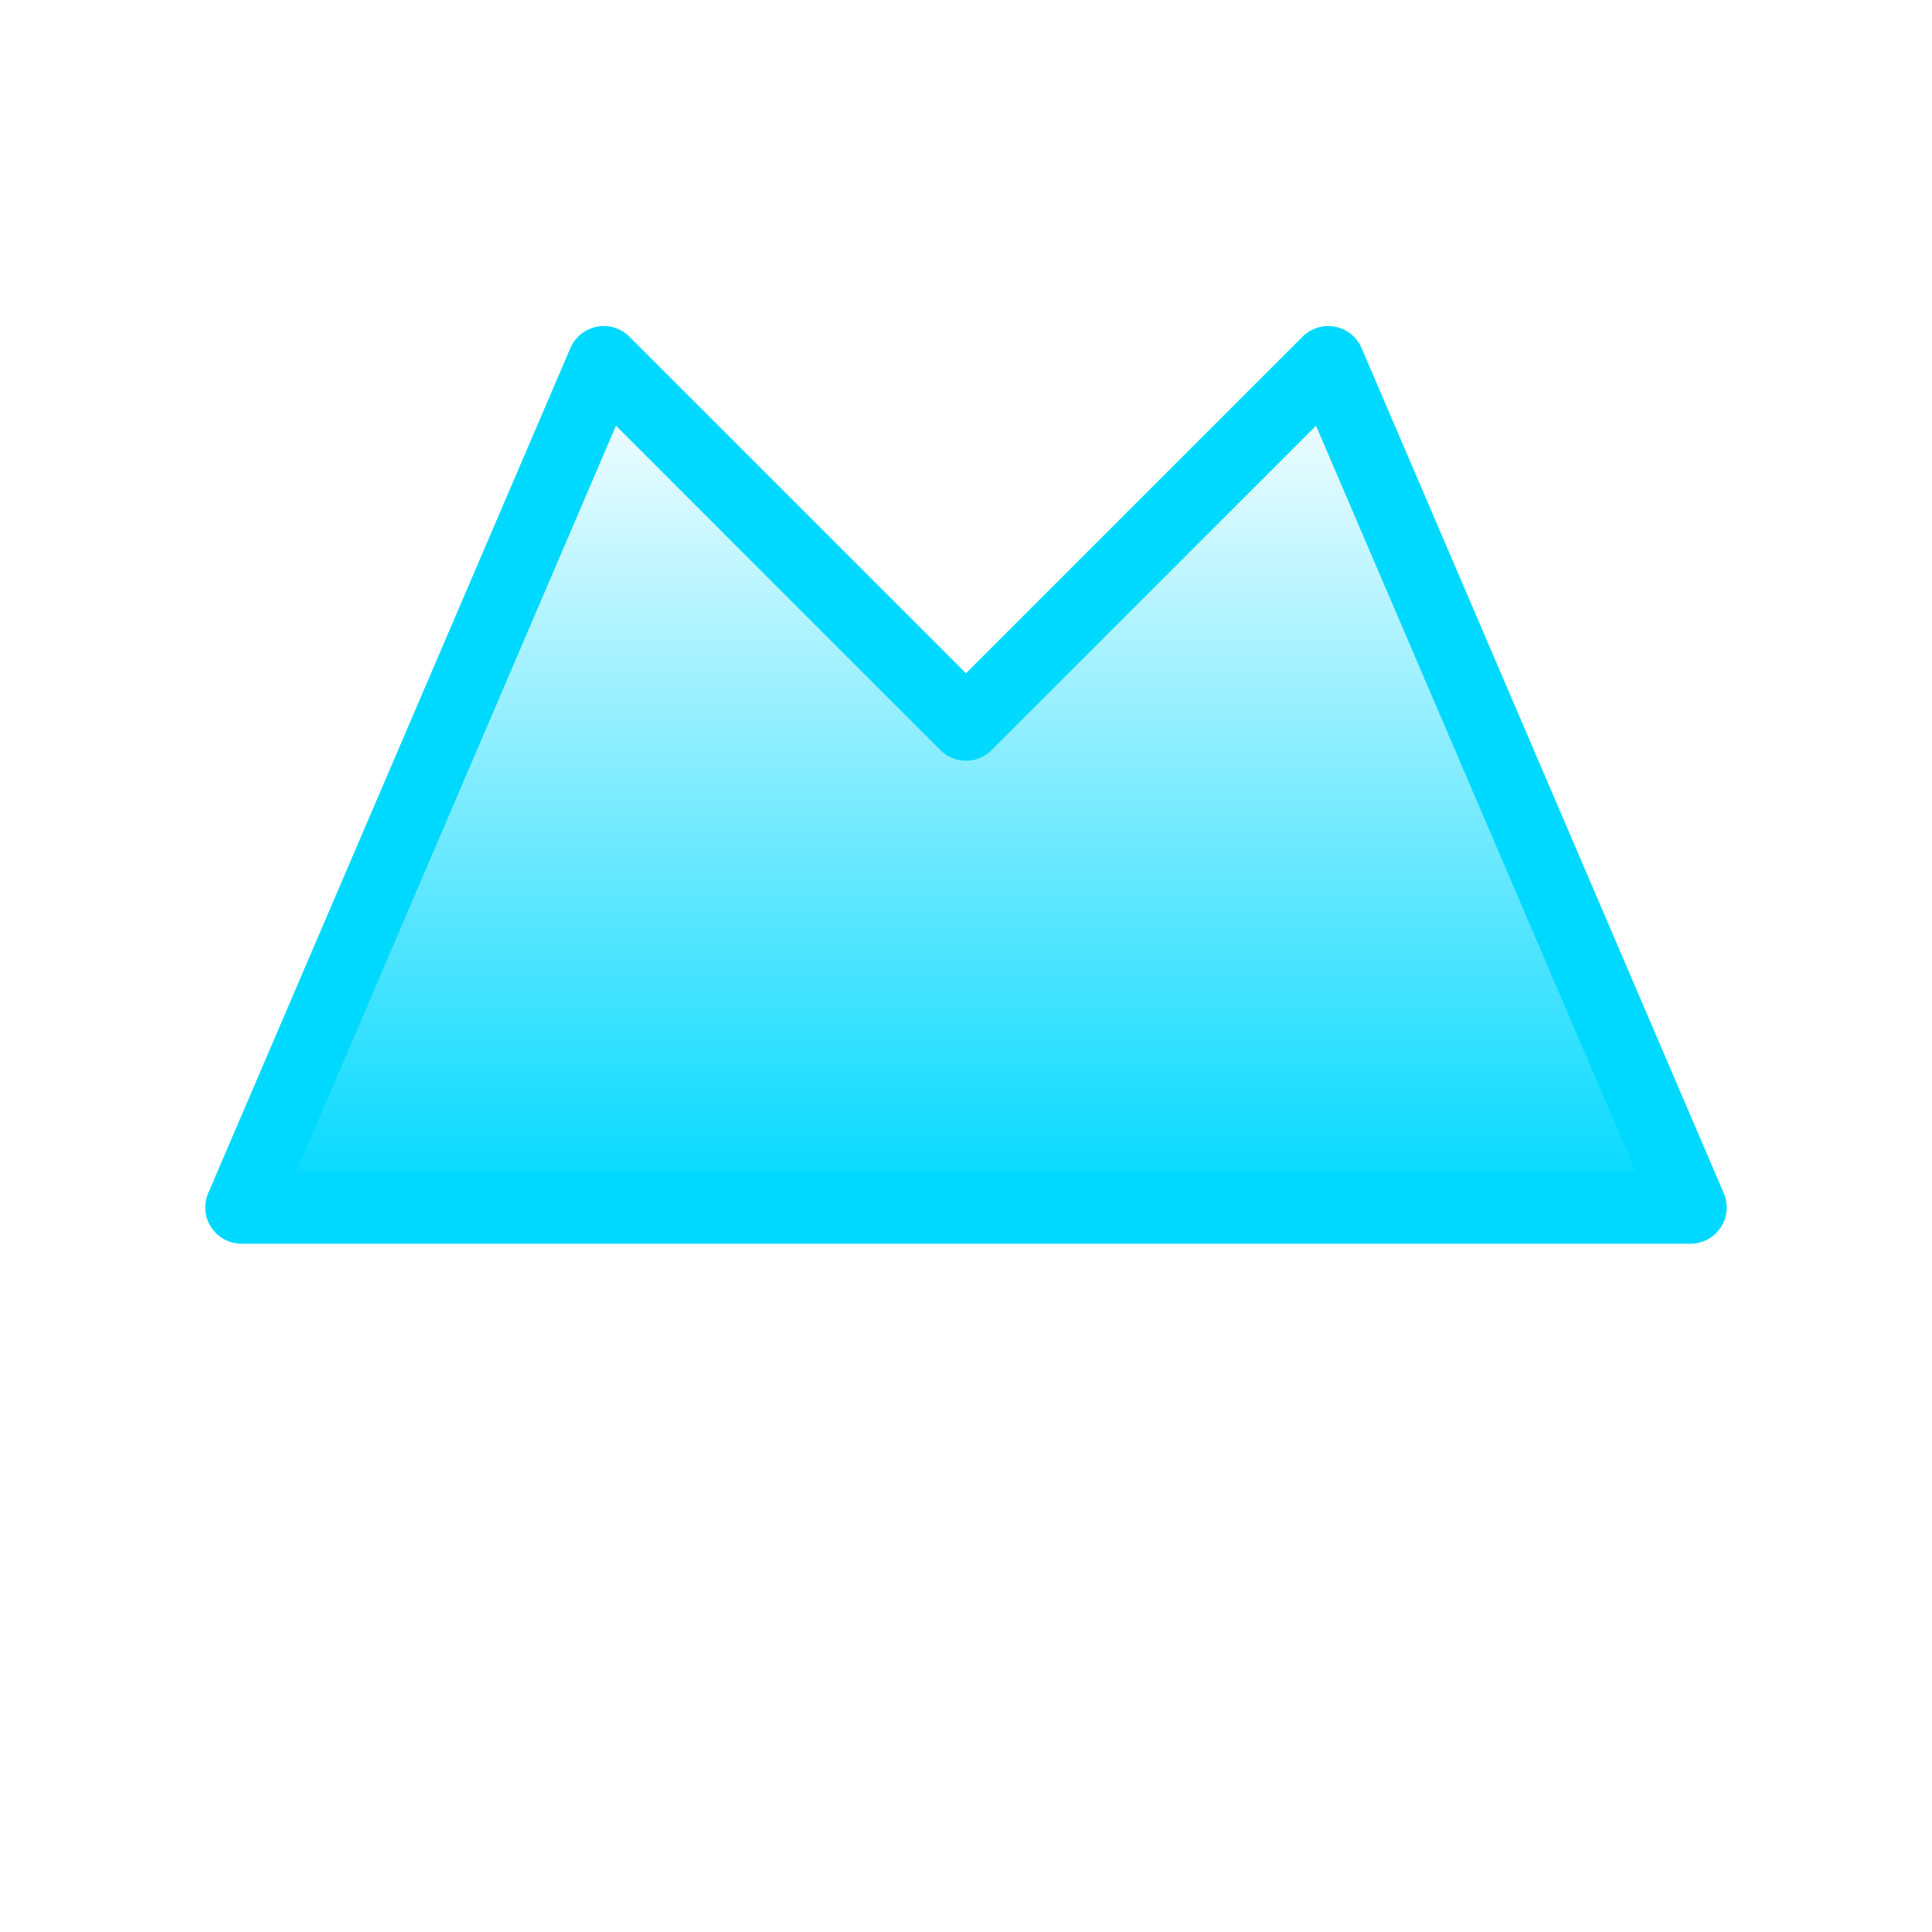
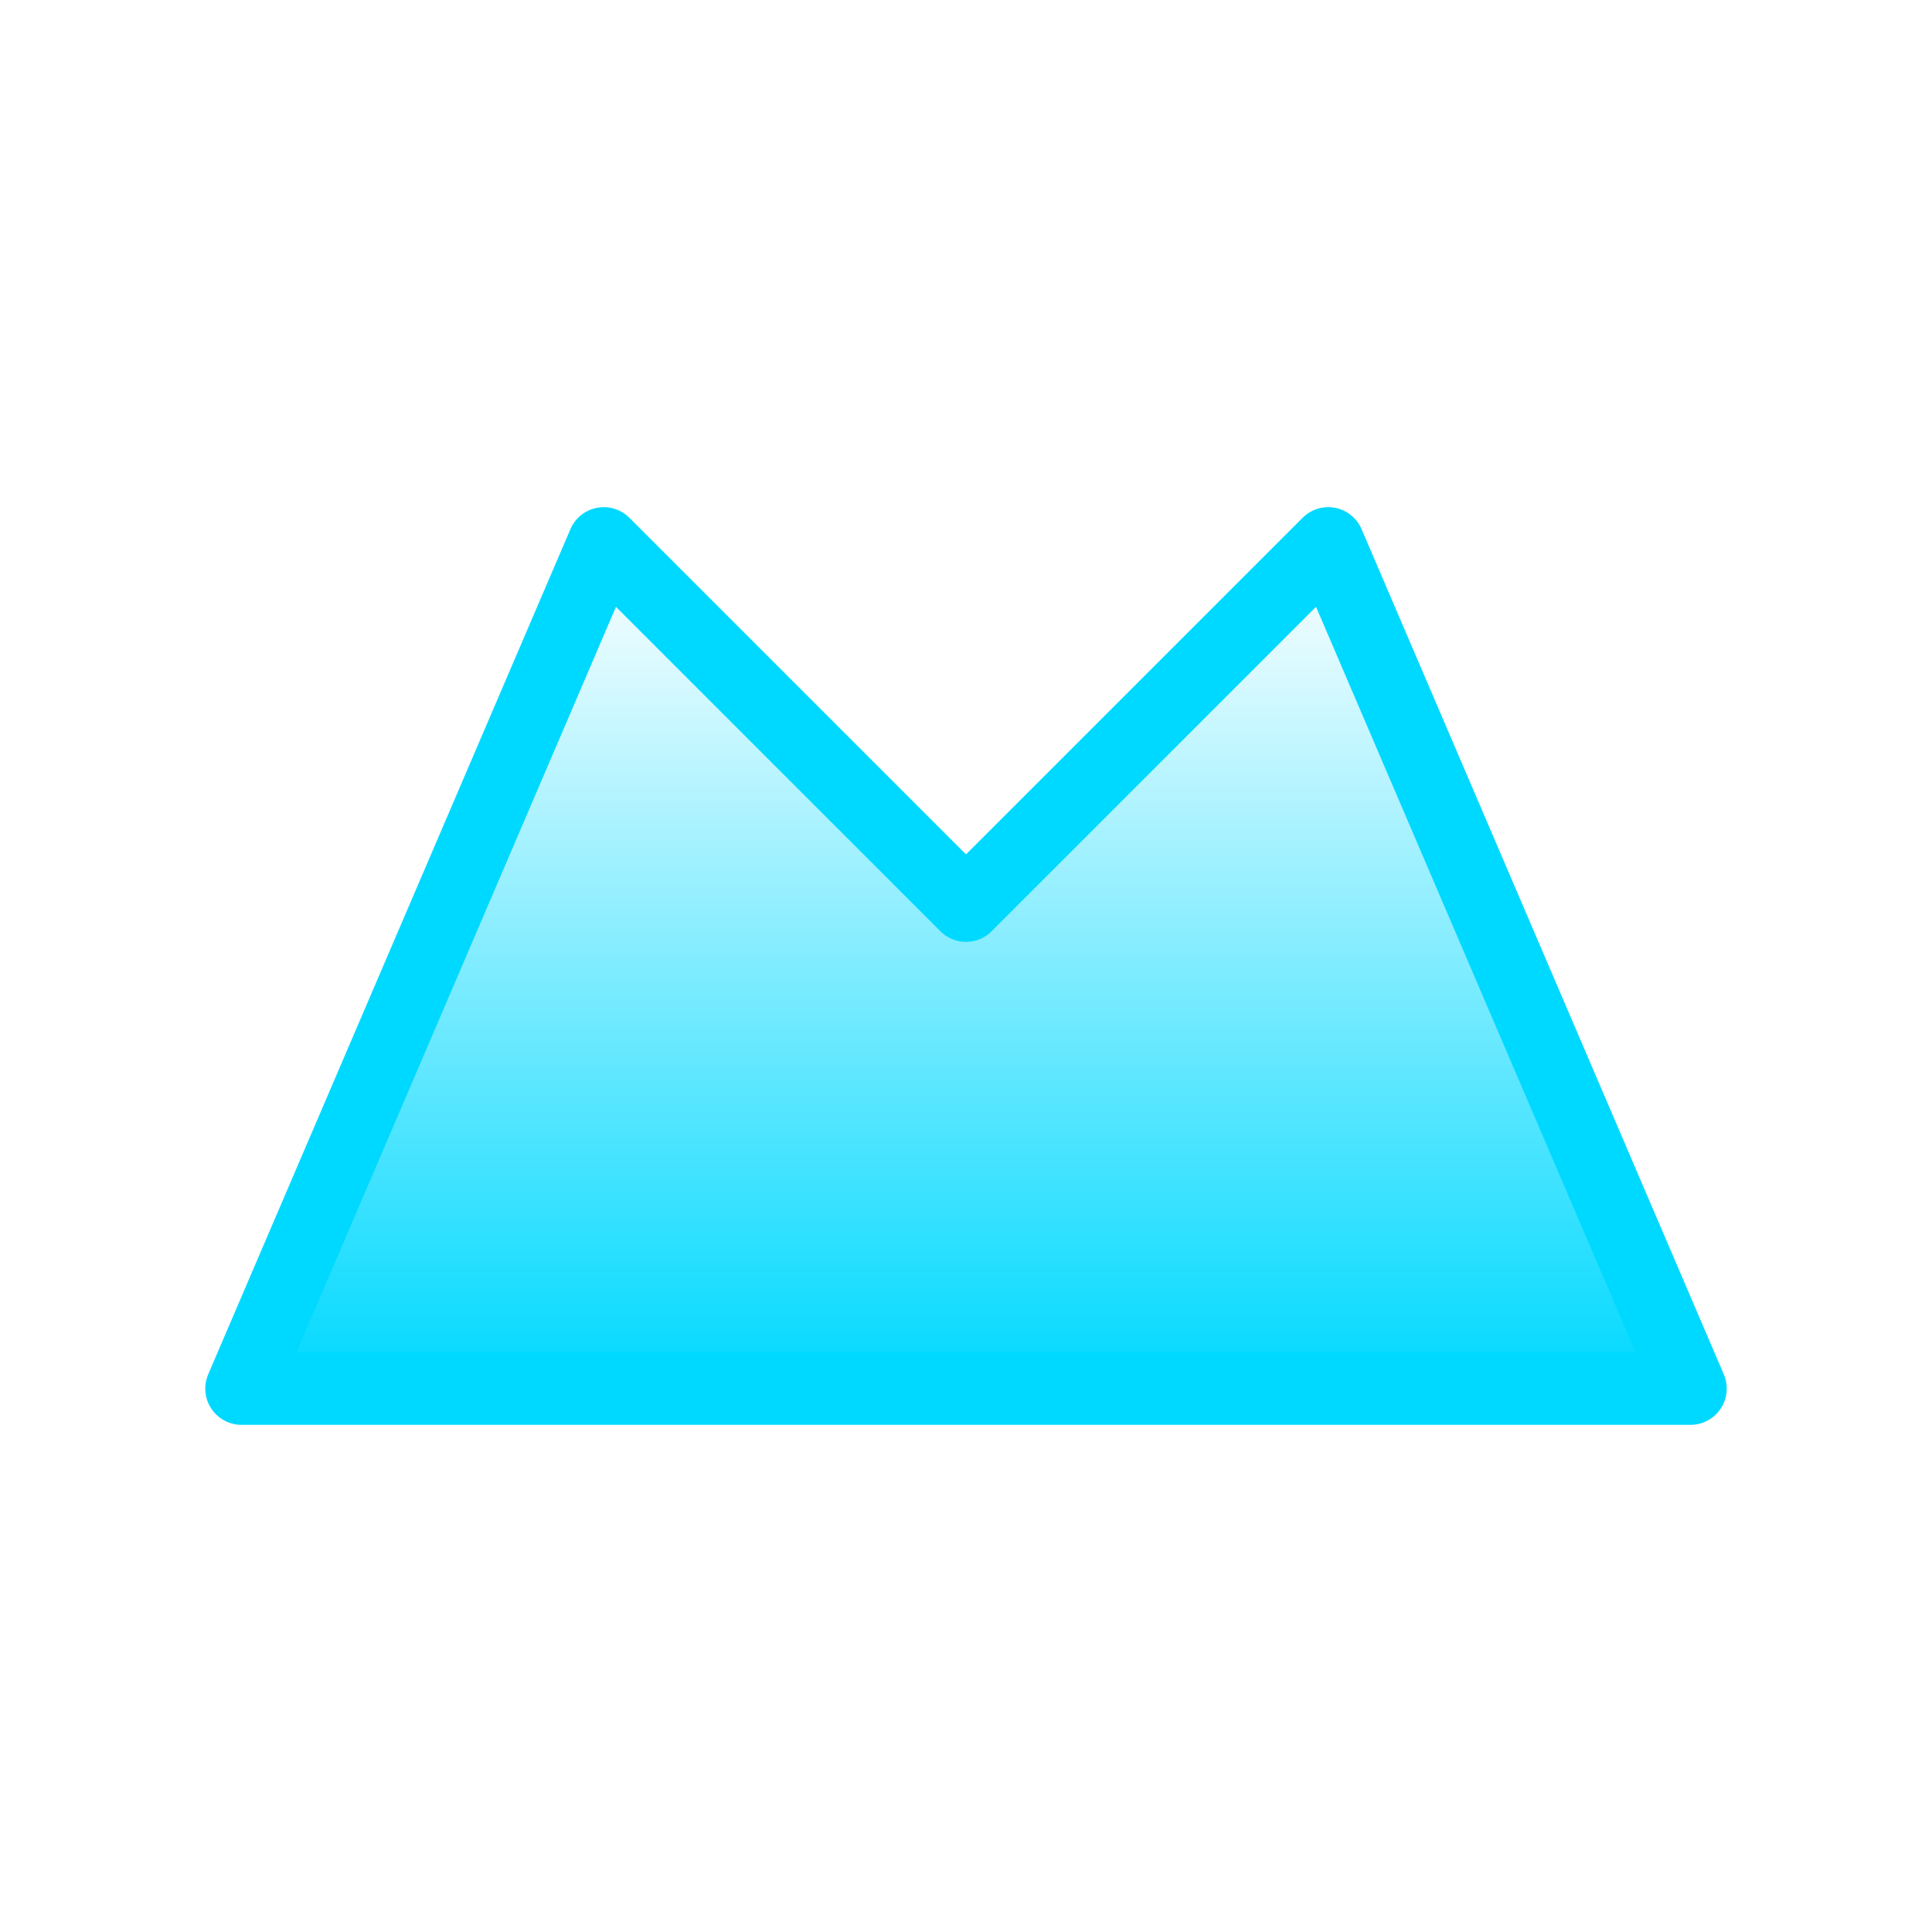
<svg xmlns="http://www.w3.org/2000/svg" viewBox="0 0 32 32" fill="none">
  <defs>
-     <linearGradient id="mountain" x1="16" y1="6" x2="16" y2="20" gradientUnits="userSpaceOnUse">
+     <linearGradient id="mountain" x1="16" y1="9" x2="16" y2="23" gradientUnits="userSpaceOnUse">
      <stop offset="0%" stop-color="#FFFFFF" />
      <stop offset="100%" stop-color="#00D9FF" />
    </linearGradient>
  </defs>
-   <path d="M4 20 L10 6 L16 12 L22 6 L28 20 Z" fill="url(#mountain)" stroke="#00D9FF" stroke-width="1.2" stroke-linejoin="round" />
+   <path d="M4 23 L10 9 L16 15 L22 9 L28 23 Z" fill="url(#mountain)" stroke="#00D9FF" stroke-width="1.2" stroke-linejoin="round" />
</svg>
